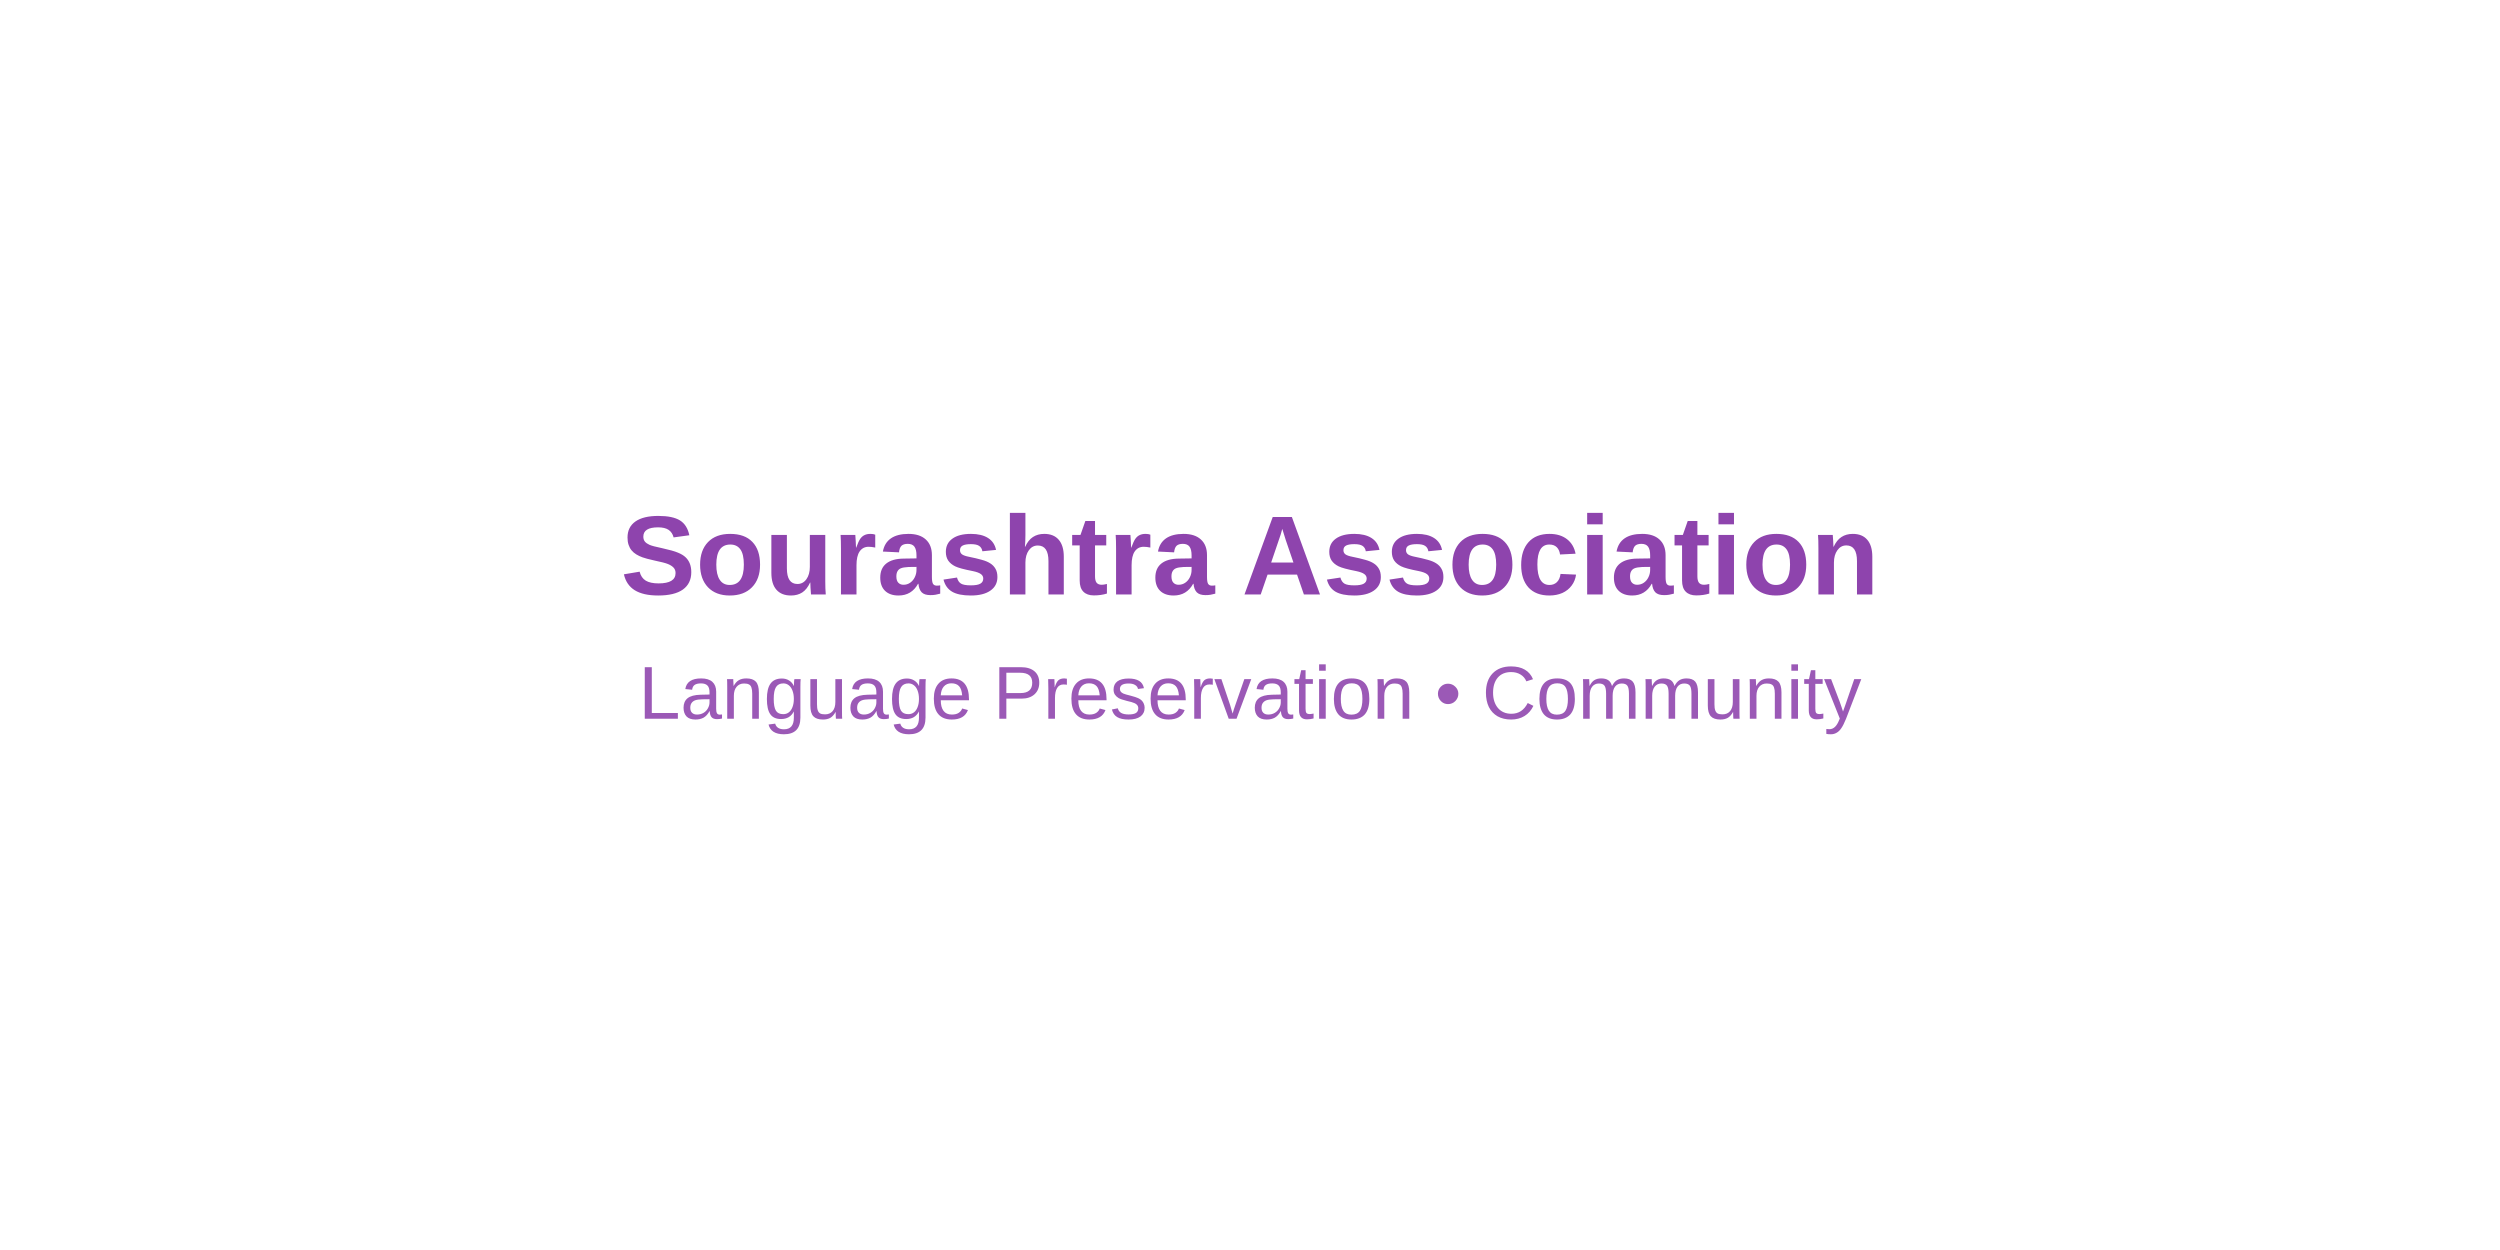
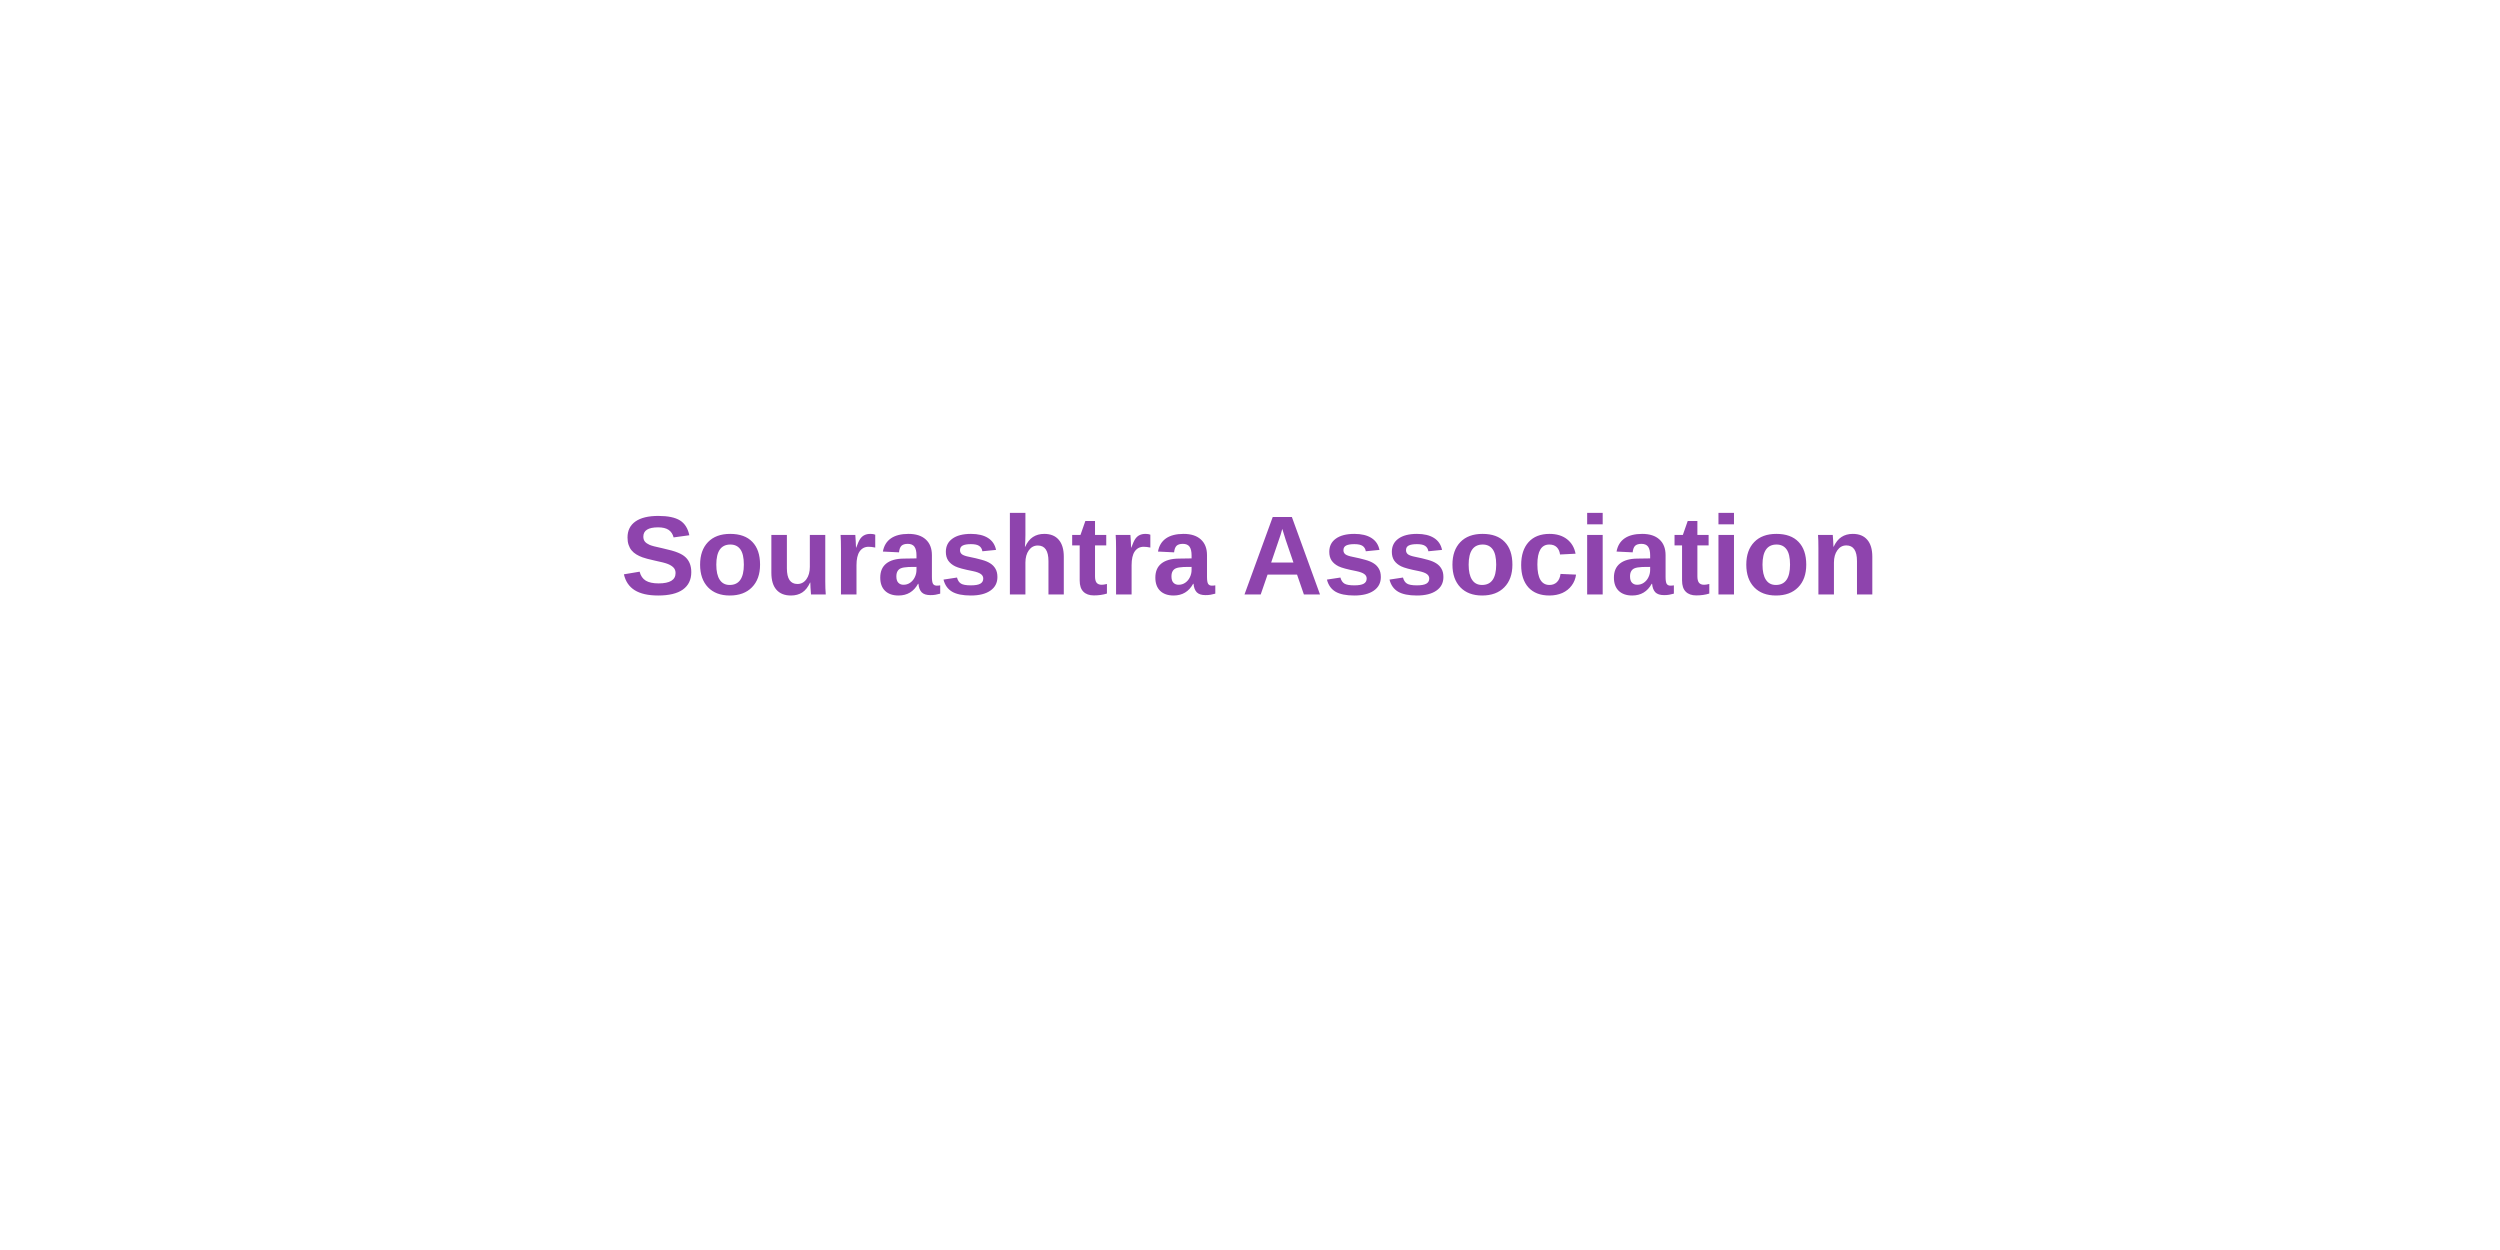
<svg xmlns="http://www.w3.org/2000/svg" version="1.1" x="0px" y="0px" width="400" height="200" viewBox="0 0 400 200" xml:space="preserve">
  <rect width="400" height="200" fill="none" />
  <g transform="translate(200, 100)">
    <text x="0" y="-10" font-family="Arial, sans-serif" font-size="18" font-weight="bold" fill="#8E44AD" text-anchor="middle" dominant-baseline="middle">Sourashtra Association</text>
-     <text x="0" y="15" font-family="Arial, sans-serif" font-size="12" fill="#9B59B6" text-anchor="middle">Language Preservation • Community</text>
  </g>
</svg>
